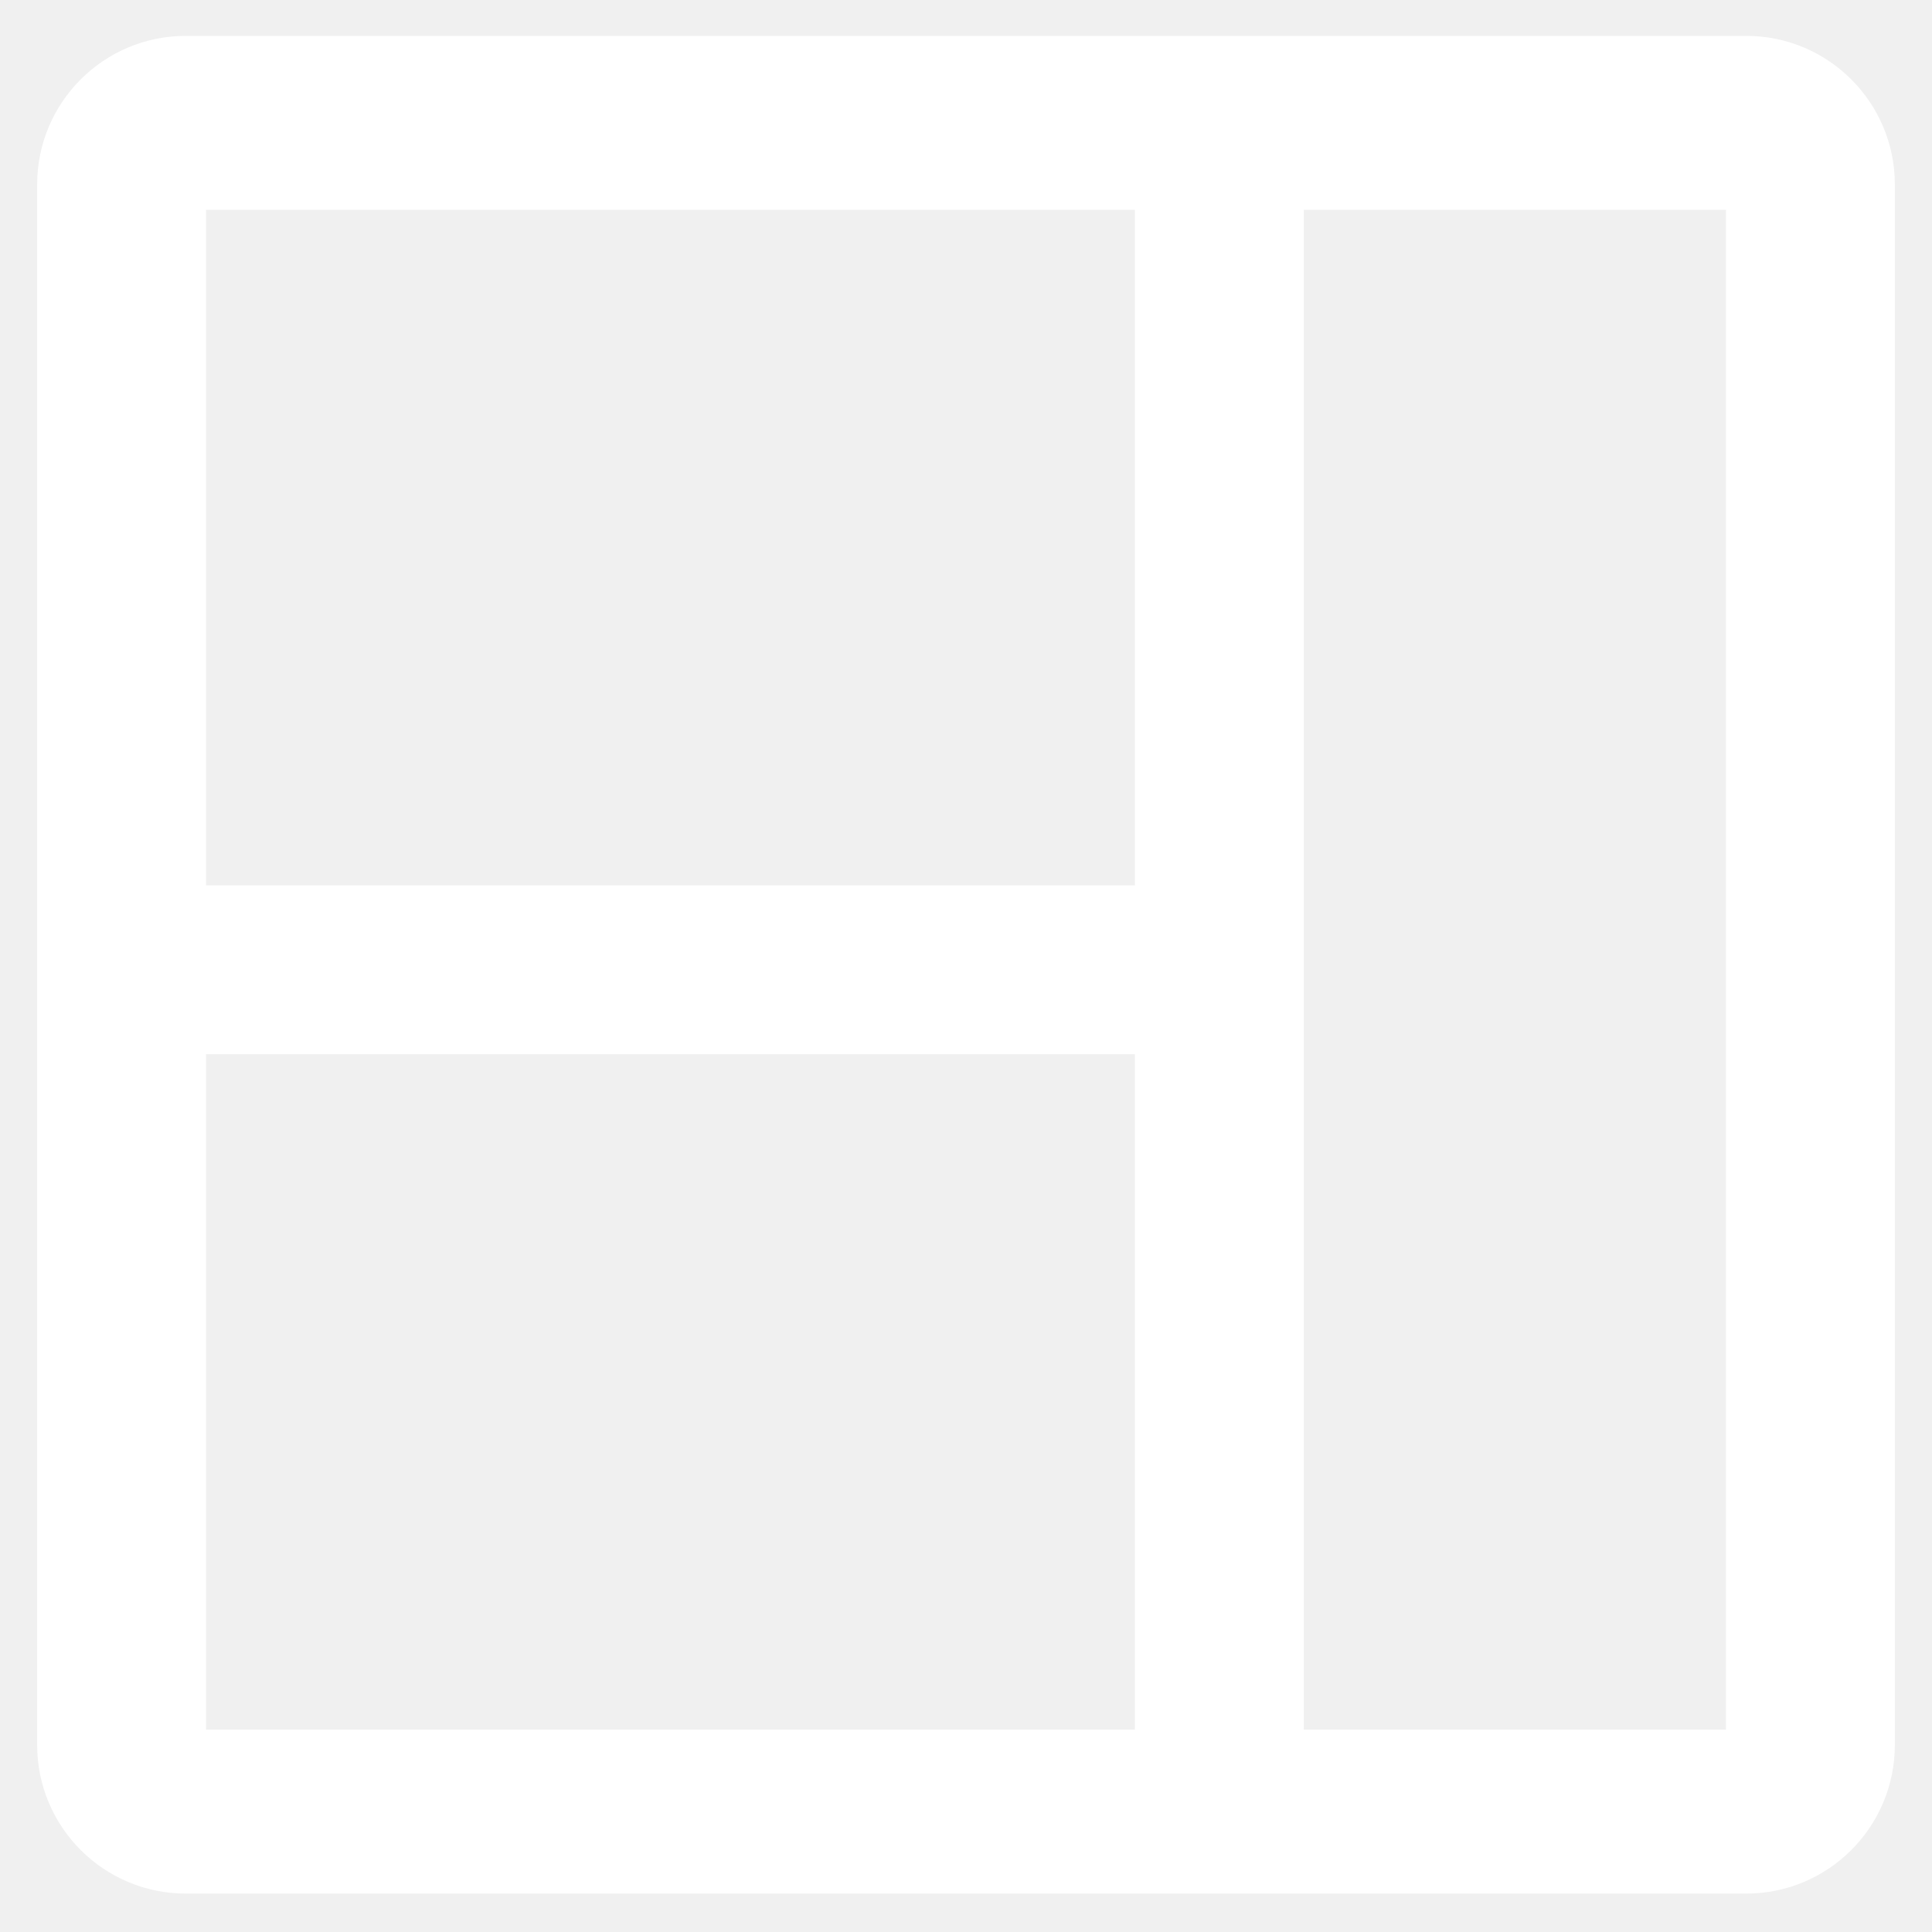
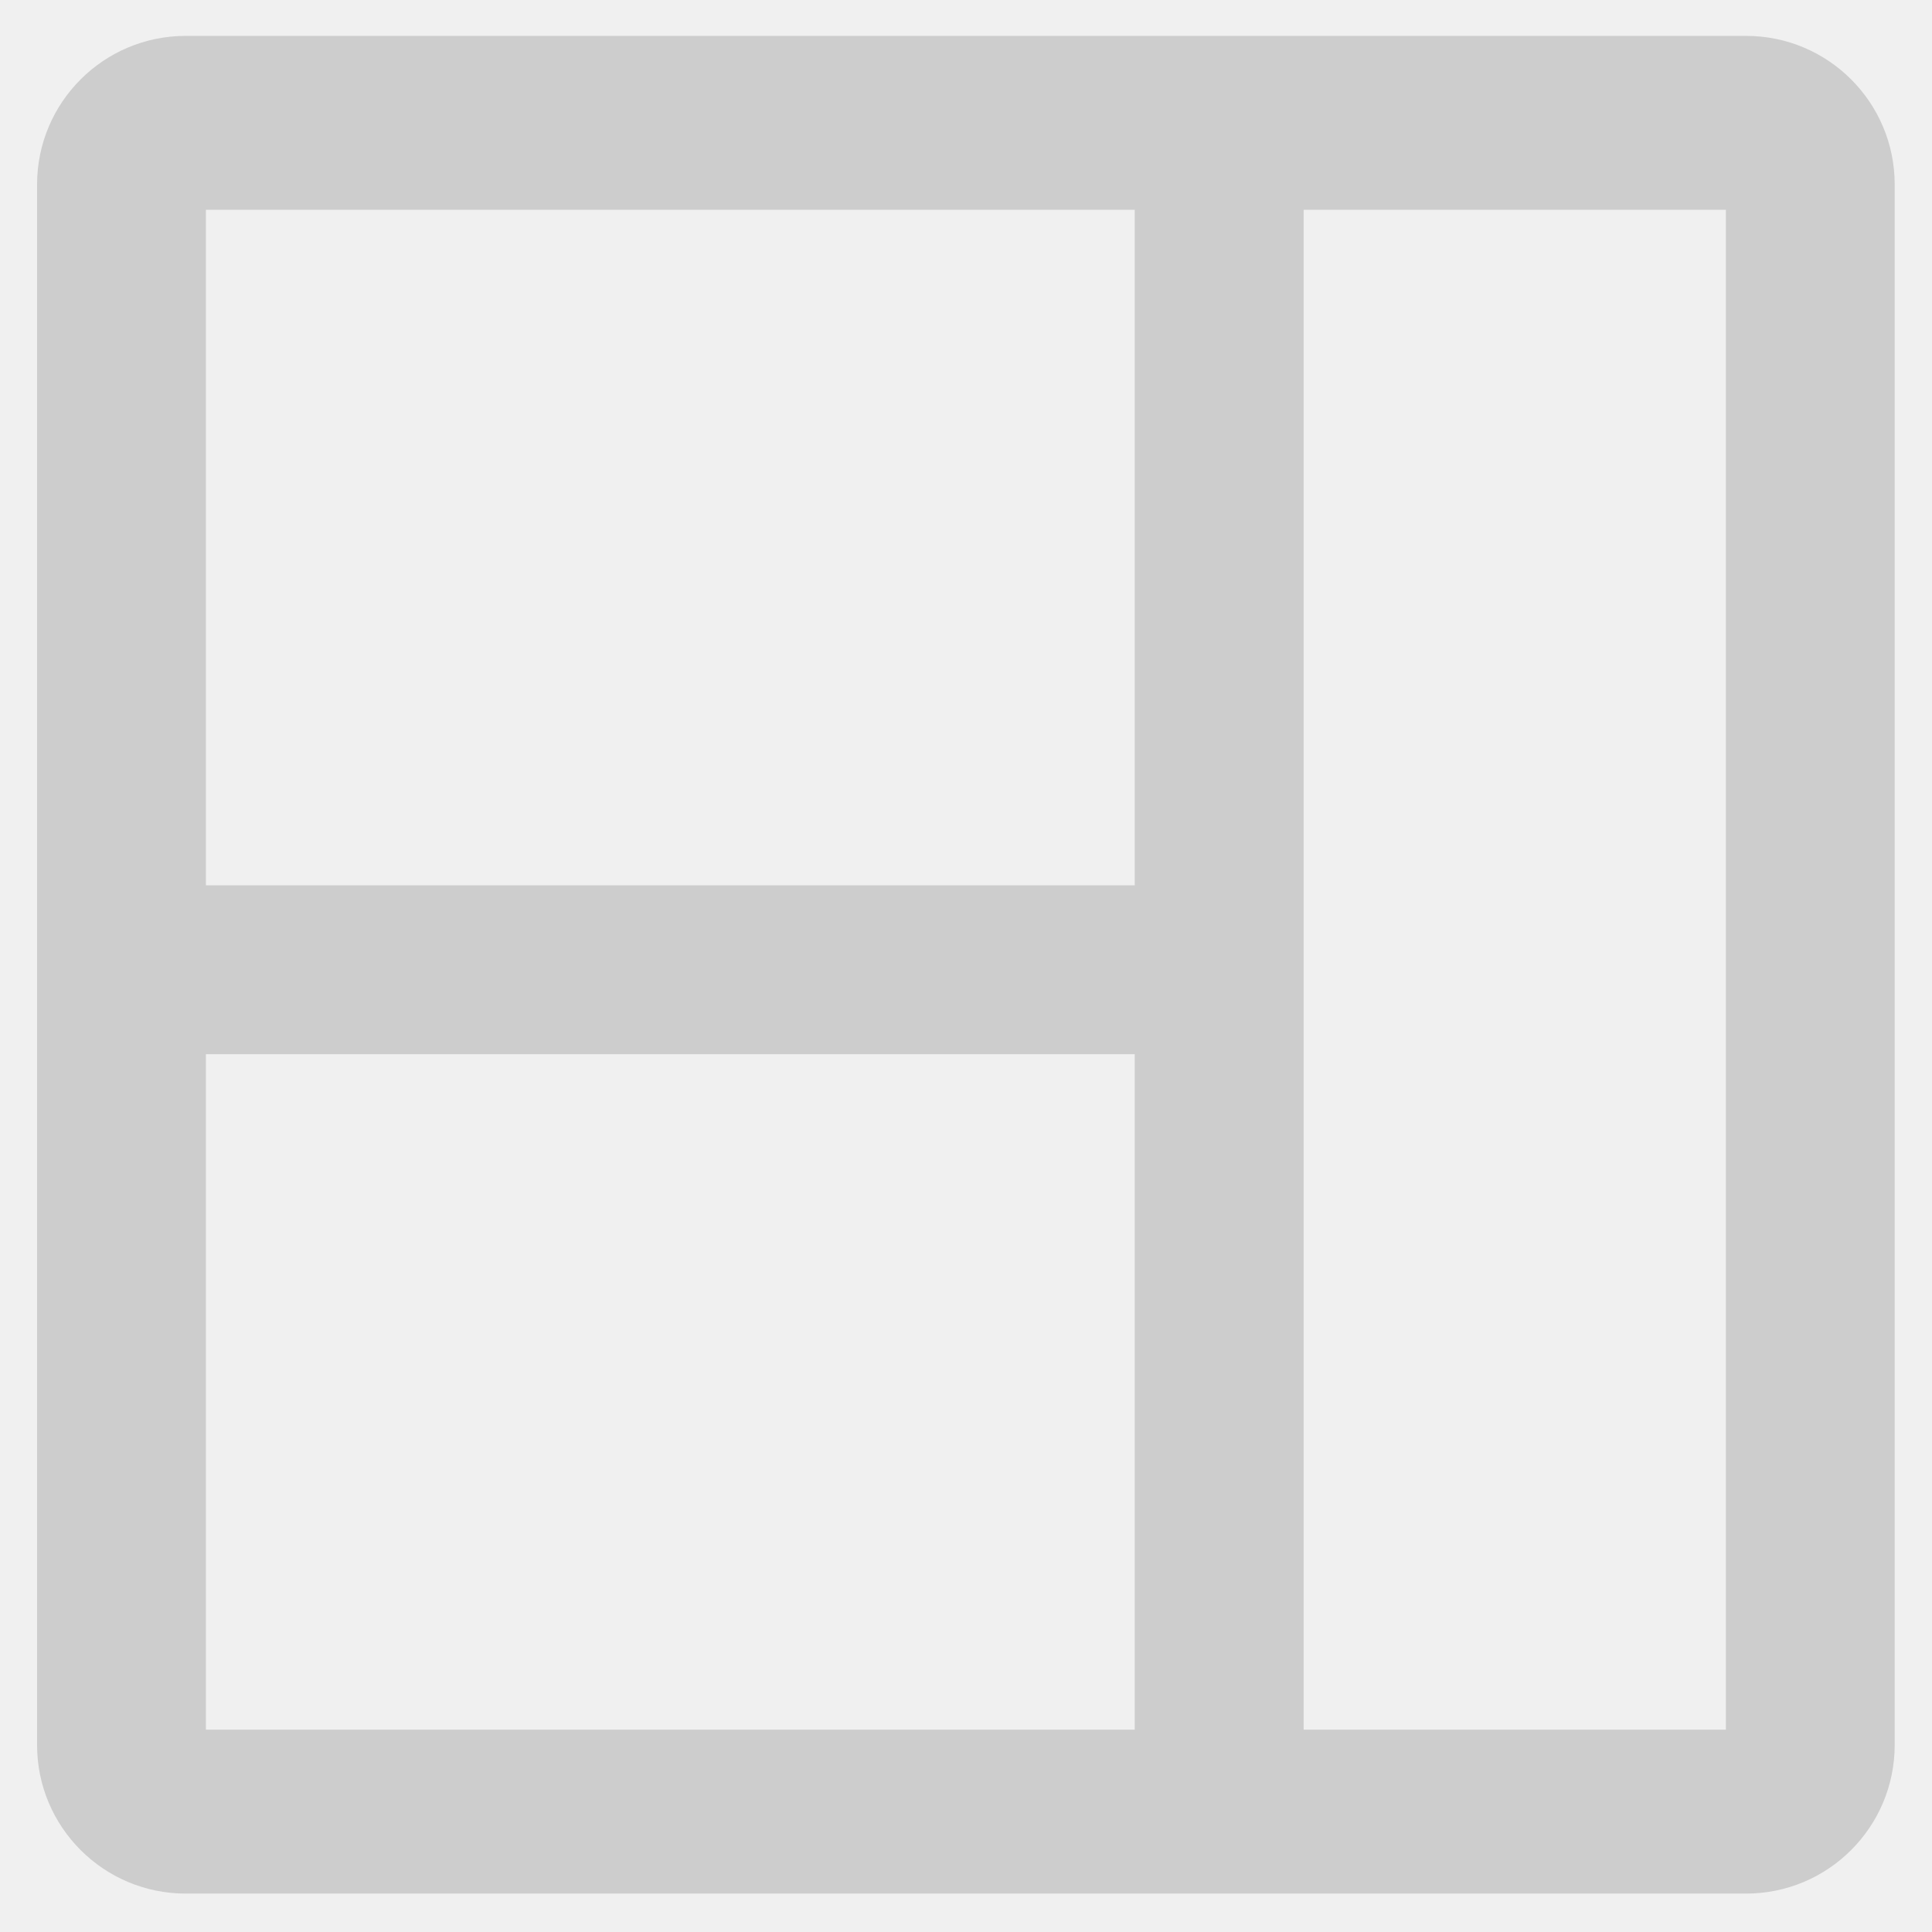
<svg xmlns="http://www.w3.org/2000/svg" width="26" height="26" viewBox="0 0 26 26" fill="none">
-   <path d="M23.227 0.483H2.773H2.5C1.395 0.483 0.5 1.379 0.5 2.483C0.5 2.663 0.5 2.79 0.5 2.823V23.277V23.483C0.5 24.587 1.396 25.483 2.5 25.483C2.644 25.483 2.744 25.483 2.773 25.483H23.227C23.256 25.483 23.356 25.483 23.5 25.483C24.604 25.483 25.5 24.587 25.5 23.482C25.5 23.376 25.5 23.302 25.5 23.277V2.823C25.5 2.79 25.5 2.663 25.5 2.483C25.5 1.379 24.604 0.483 23.5 0.483C23.356 0.483 23.256 0.483 23.227 0.483ZM15.273 23.277H2.773V14.187H15.273V23.277ZM15.273 11.914H2.773V2.823L15.273 2.823V11.914ZM23.227 23.277H17.546V2.823H23.227V23.277Z" fill="white" />
+   <path d="M23.226 0.483H2.771H2.499C1.394 0.483 0.499 1.379 0.499 2.483C0.499 2.663 0.499 2.79 0.499 2.823V23.277V23.483C0.499 24.587 1.394 25.483 2.499 25.483C2.642 25.483 2.743 25.483 2.771 25.483H23.226C23.255 25.483 23.355 25.483 23.498 25.483C24.603 25.483 25.498 24.587 25.498 23.482C25.498 23.376 25.498 23.302 25.498 23.277V2.823C25.498 2.79 25.498 2.663 25.498 2.483C25.498 1.379 24.603 0.483 23.498 0.483C23.355 0.483 23.255 0.483 23.226 0.483ZM15.271 23.277H2.771V14.187H15.271V23.277ZM15.271 11.914H2.771V2.823L15.271 2.823V11.914ZM23.226 23.277H17.544V2.823H23.226V23.277Z" fill="#CDCDCD" />
</svg>
